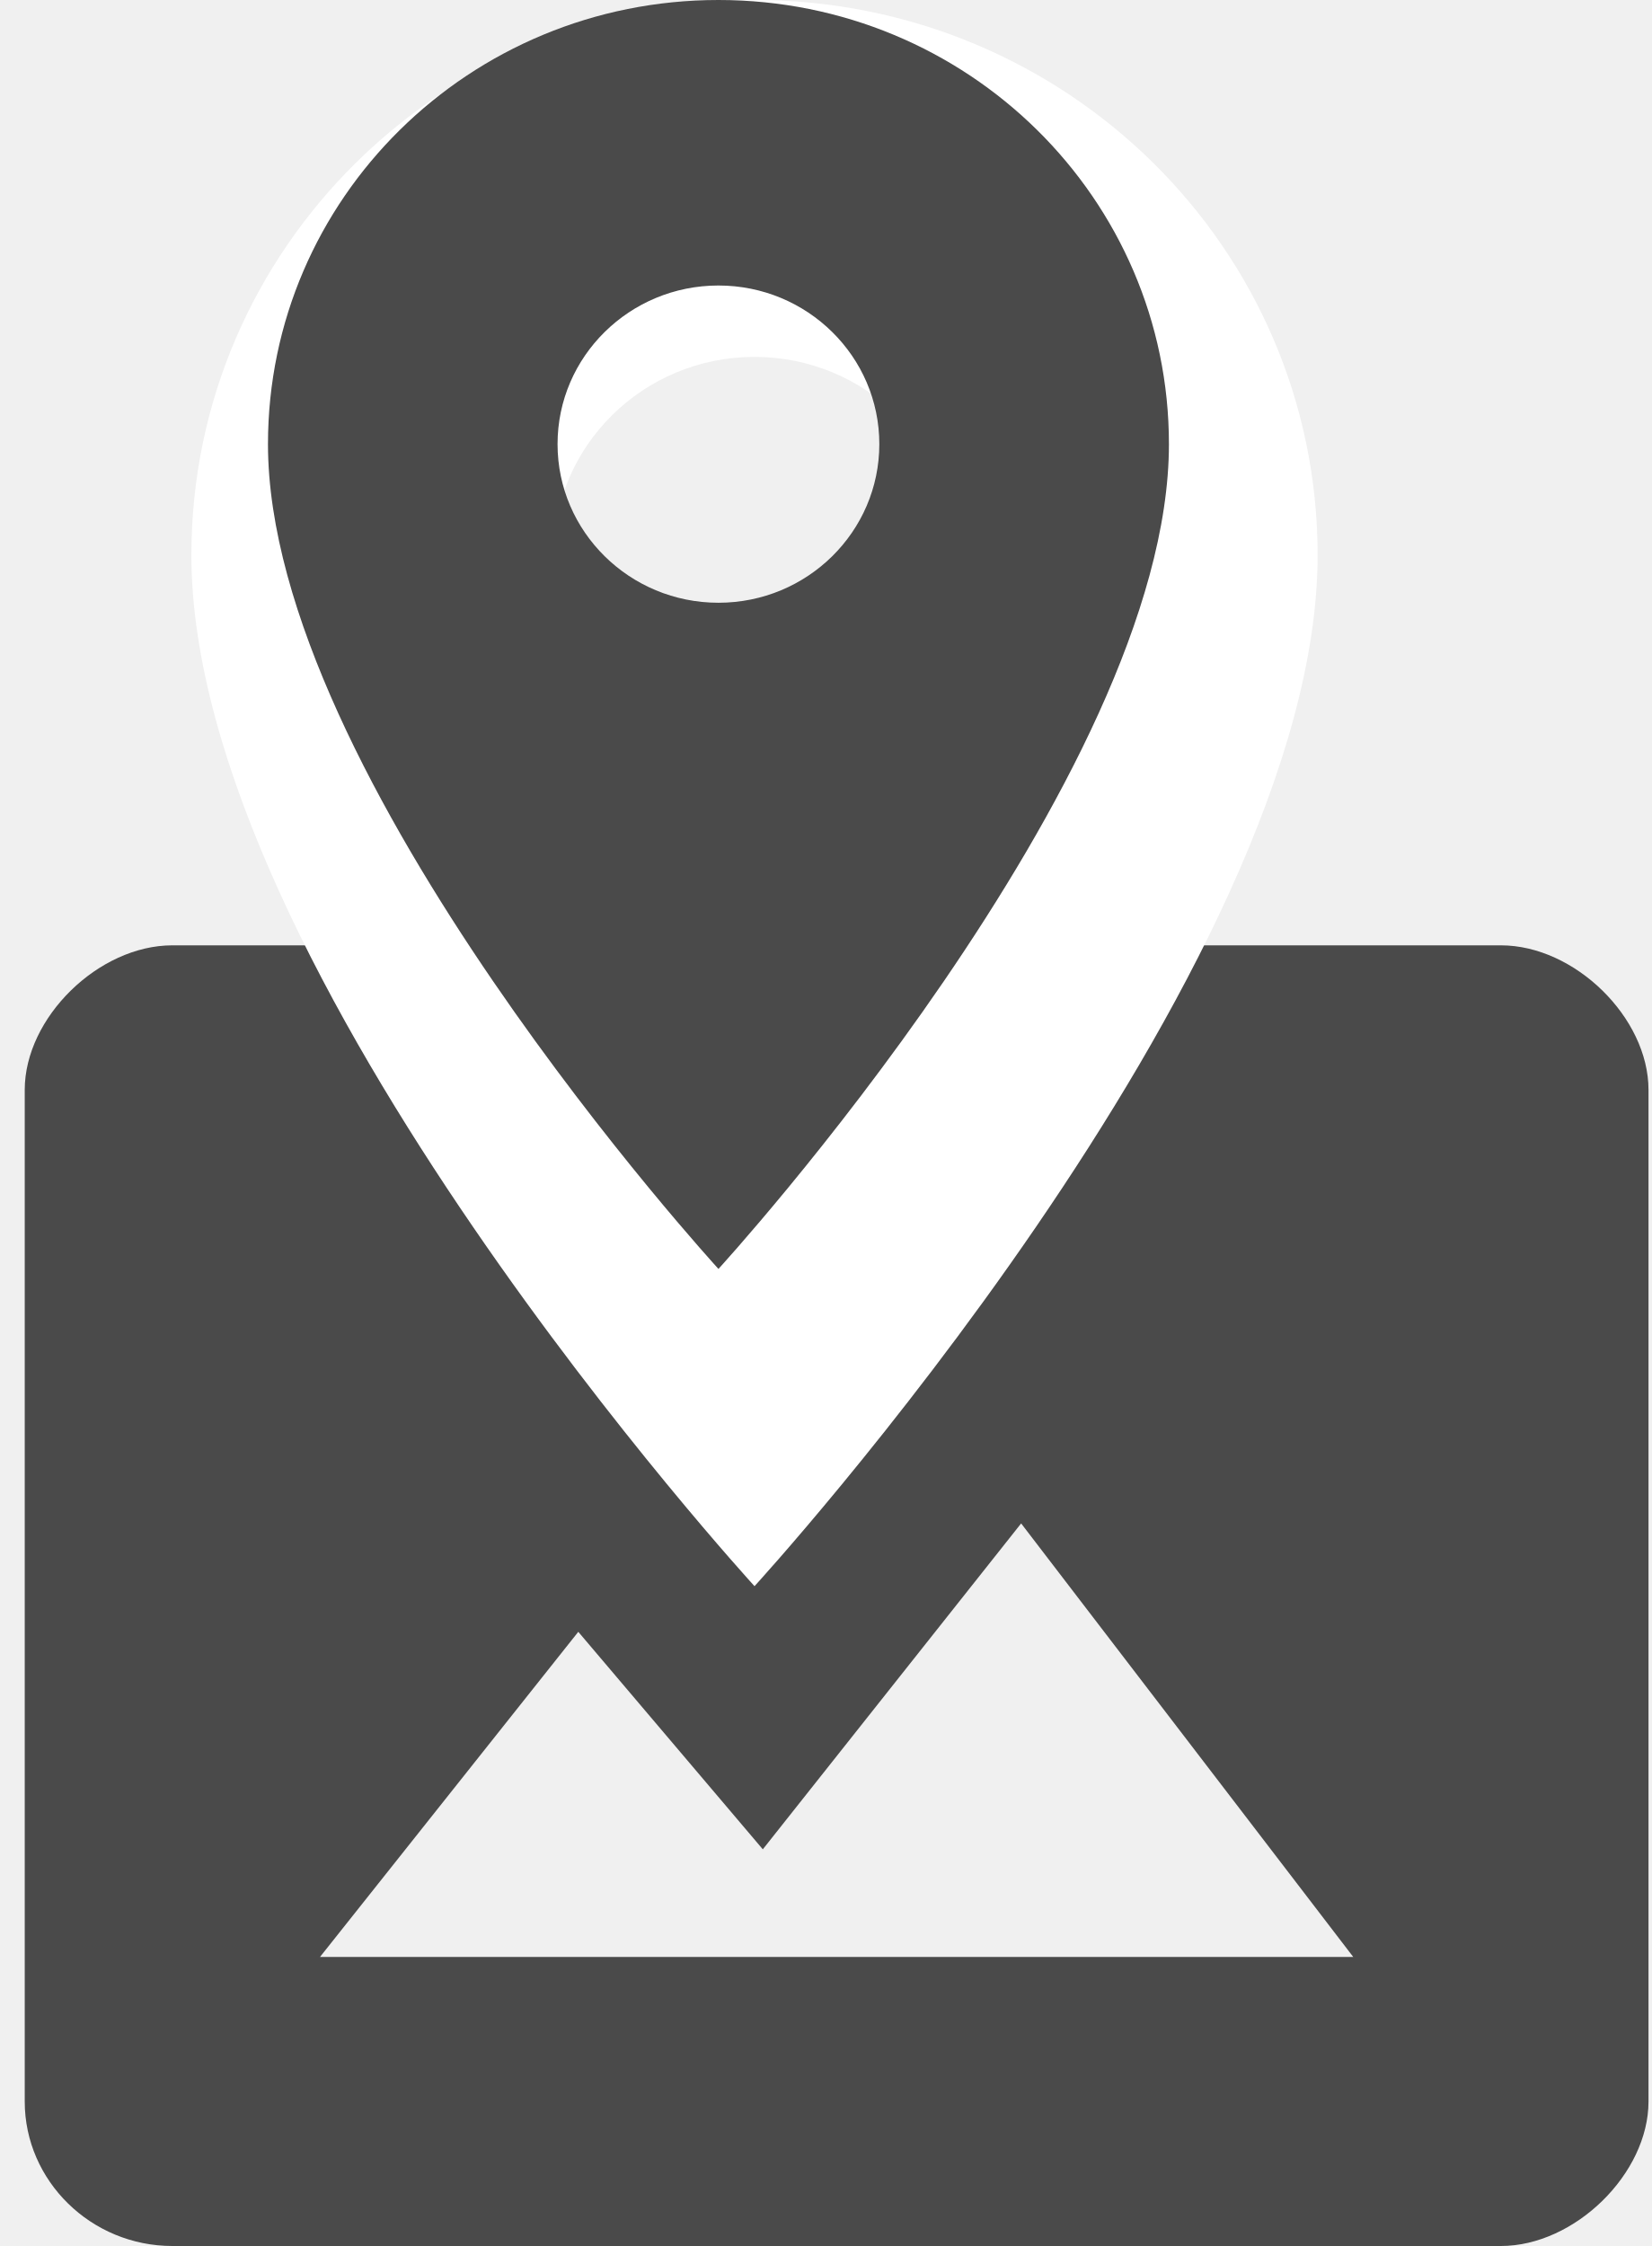
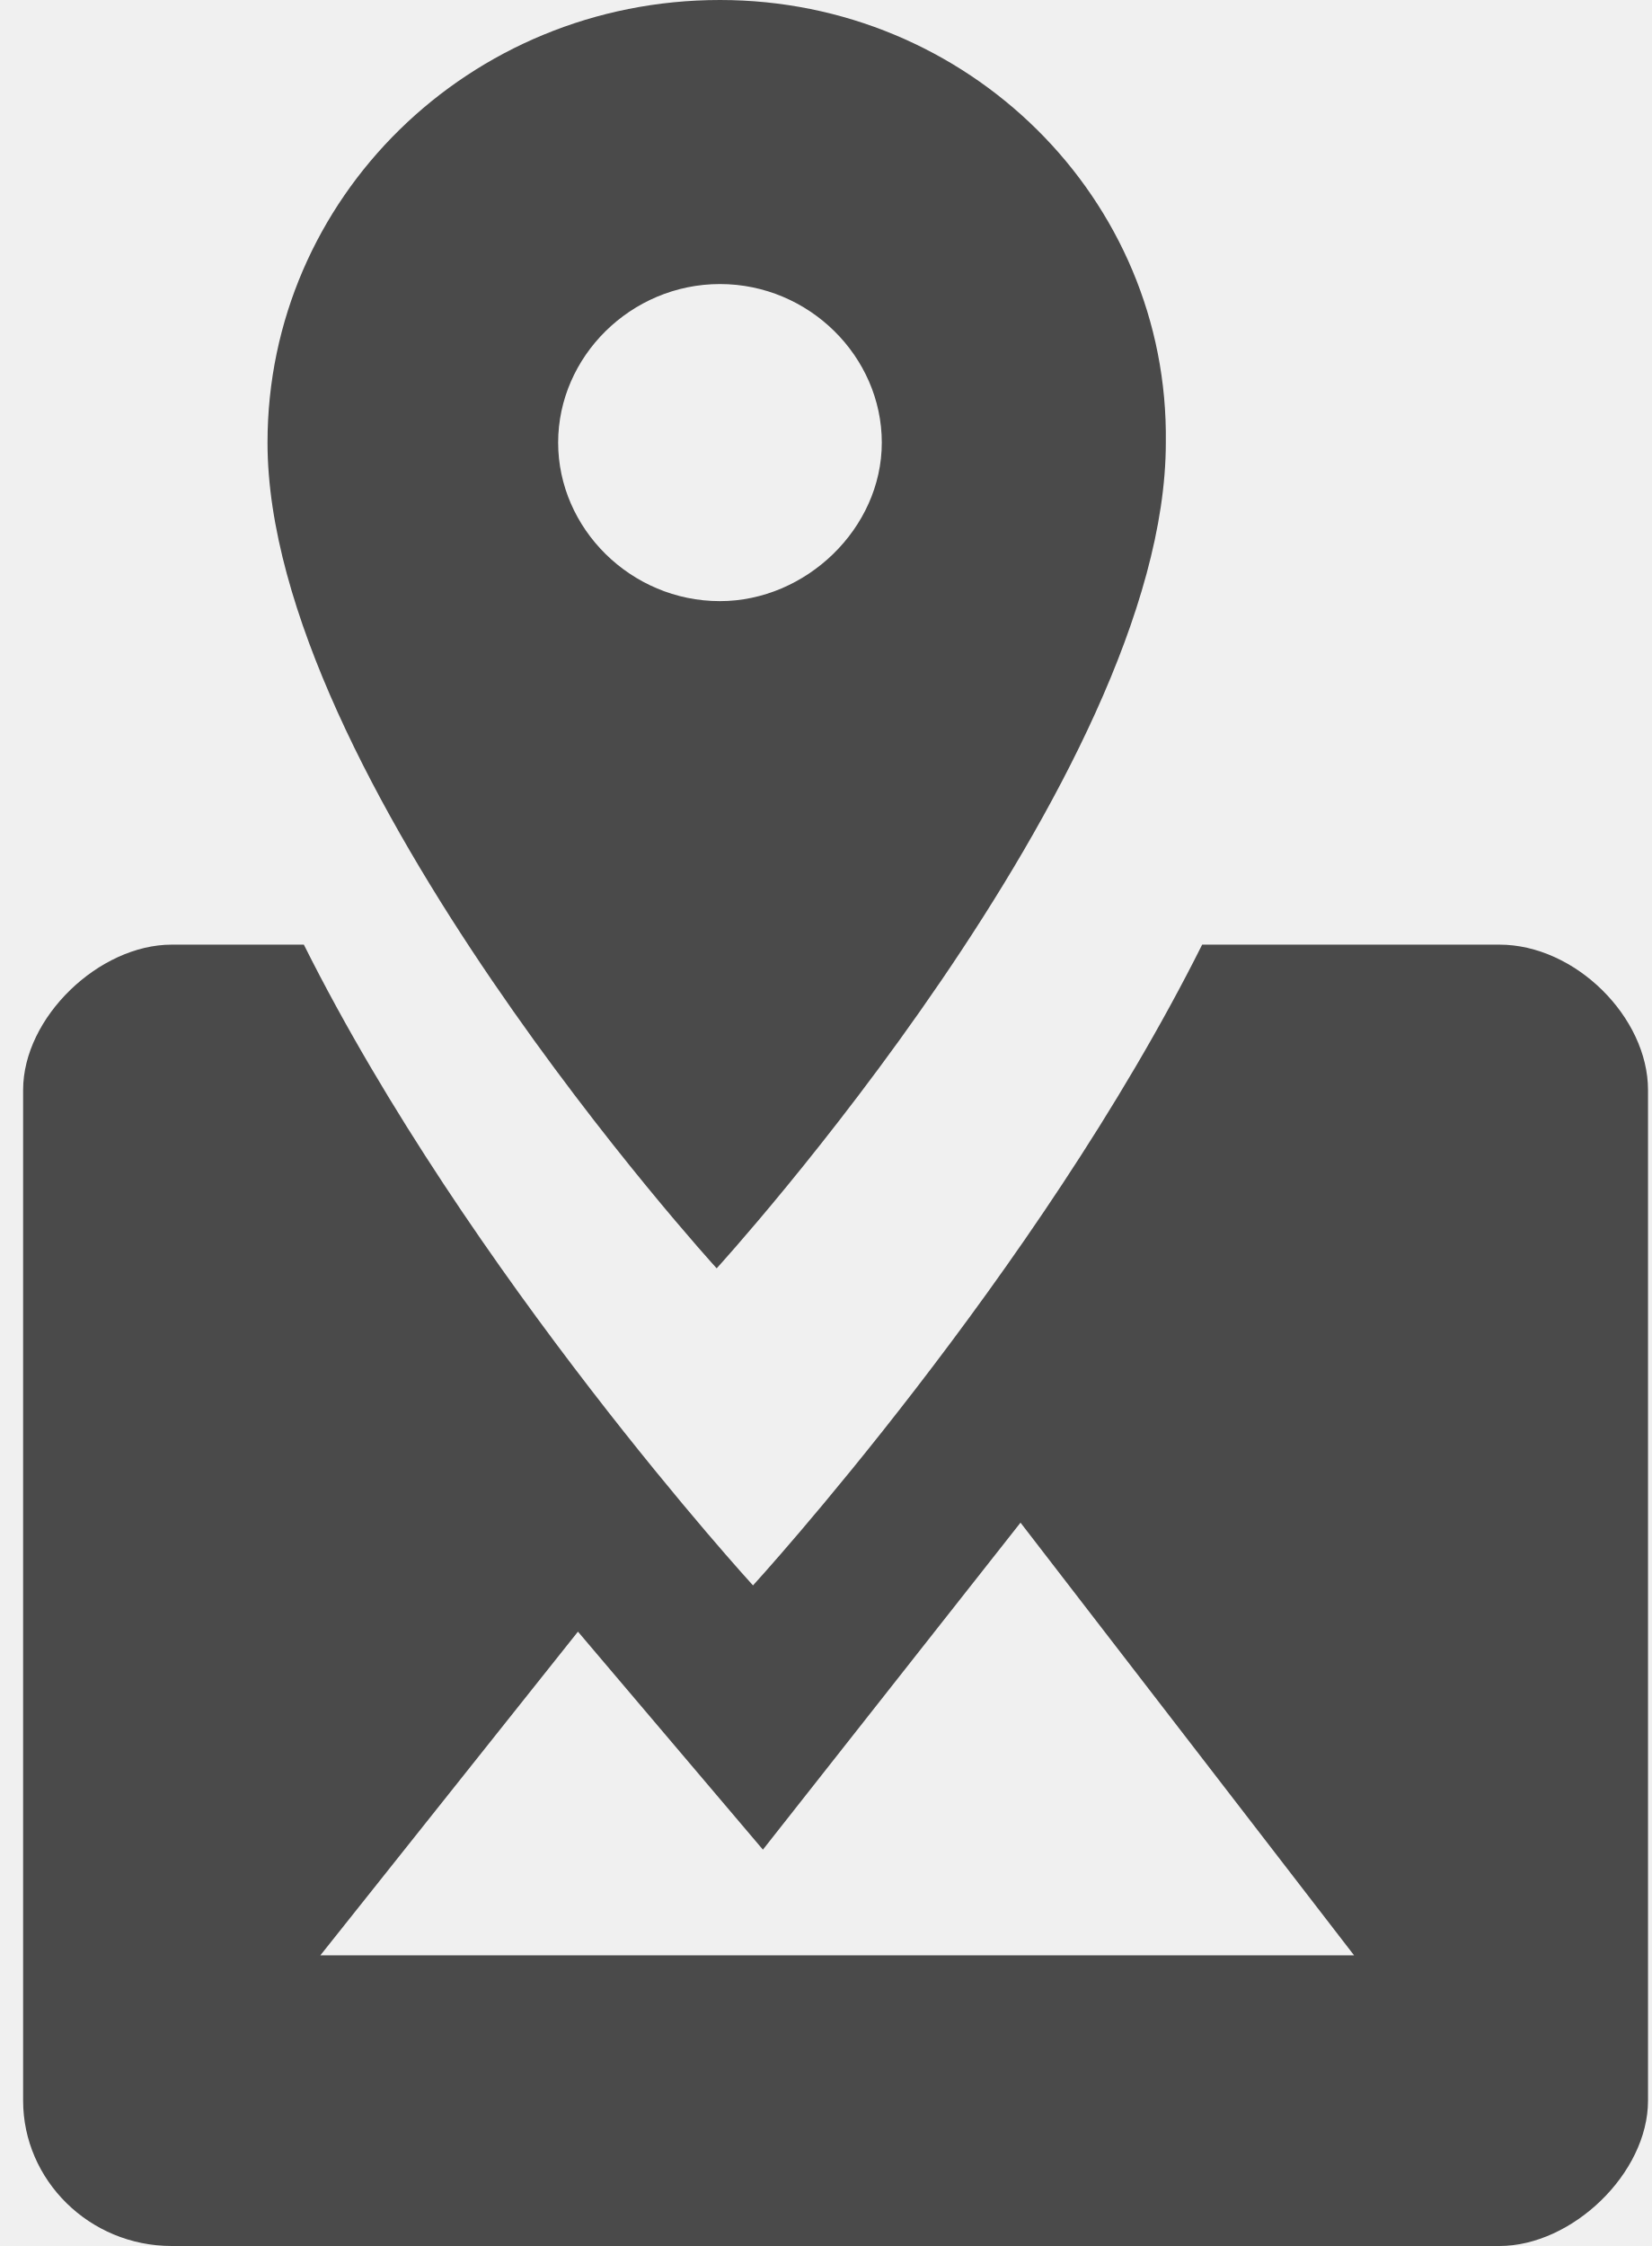
- <svg xmlns="http://www.w3.org/2000/svg" width="50px" height="68px" viewBox="0 0 50 68" version="1.1">
-   <defs />
-   <g id="Page-1" stroke="none" stroke-width="1" fill="none" fill-rule="evenodd">
-     <g id="Letter-Copy" transform="translate(-176, -461)">
-       <g id="Group-2" transform="translate(176, 461)">
-         <path d="M45.445,28.621 L5.219,28.621 C2.984,28.621 0.749,30.809 0.749,32.997 L0.749,63.625 C0.749,66.031 2.761,68 5.219,68 L45.445,68 C47.68,68 49.915,65.812 49.915,63.625 L49.915,32.997 C49.915,30.809 47.68,28.621 45.445,28.621 L45.445,28.621 Z M9.689,59.249 L17.51,49.405 L23.097,55.99 L30.919,46.123 L40.975,59.249 L9.689,59.249 L9.689,59.249 Z" id="Shape-Copy-2" fill="#4A4A4A" />
-         <path d="M22.846,0 C13.419,0 5.795,7.516 5.795,16.808 C5.795,29.414 22.846,48.023 22.846,48.023 C22.846,48.023 39.896,29.414 39.896,16.808 C39.896,7.516 32.272,0 22.846,0 L22.846,0 Z M22.846,22.811 C19.484,22.811 16.756,20.121 16.756,16.808 C16.756,13.494 19.484,10.805 22.846,10.805 C26.207,10.805 28.935,13.494 28.935,16.808 C28.935,20.121 26.207,22.811 22.846,22.811 L22.846,22.811 Z" id="Fill-153" fill="#FFFFFF" />
-         <path d="M21.754,0 C14.213,0 8.114,6.012 8.114,13.446 C8.114,23.531 21.754,38.418 21.754,38.418 C21.754,38.418 35.394,23.531 35.394,13.446 C35.394,6.012 29.295,0 21.754,0 L21.754,0 Z M21.754,18.249 C19.065,18.249 16.882,16.097 16.882,13.446 C16.882,10.795 19.065,8.644 21.754,8.644 C24.443,8.644 26.625,10.795 26.625,13.446 C26.625,16.097 24.443,18.249 21.754,18.249 L21.754,18.249 Z" id="Fill-153" fill="#4A4A4A" />
-       </g>
-     </g>
-   </g>
+ <svg xmlns="http://www.w3.org/2000/svg" version="1.1" id="Layer_1" x="0px" y="0px" viewBox="0 0 50 68" style="enable-background:new 0 0 50 68;" xml:space="preserve">
+   <style type="text/css">
+ 	.st0{fill:#4A4A4A;}
+ </style>
+   <path class="st0" d="M45.4,28.6h-9c-5,10-13.6,19.4-13.6,19.4s-8.6-9.4-13.6-19.4h-4c-2.2,0-4.5,2.2-4.5,4.4v30.6  c0,2.4,2,4.4,4.5,4.4h40.2c2.2,0,4.5-2.2,4.5-4.4V33C49.9,30.8,47.7,28.6,45.4,28.6z M9.7,59.2l7.8-9.8l5.6,6.6l7.8-9.9L41,59.2H9.7  z" />
+   <path id="Fill-153_1_" class="st0" d="M21.8,0C14.2,0,8.1,6,8.1,13.4c0,10.1,13.6,25,13.6,25s13.6-14.9,13.6-25  C35.4,6,29.3,0,21.8,0L21.8,0z M21.8,18.2c-2.7,0-4.9-2.2-4.9-4.8s2.2-4.8,4.9-4.8s4.9,2.2,4.9,4.8S24.4,18.2,21.8,18.2L21.8,18.2z" />
</svg>
